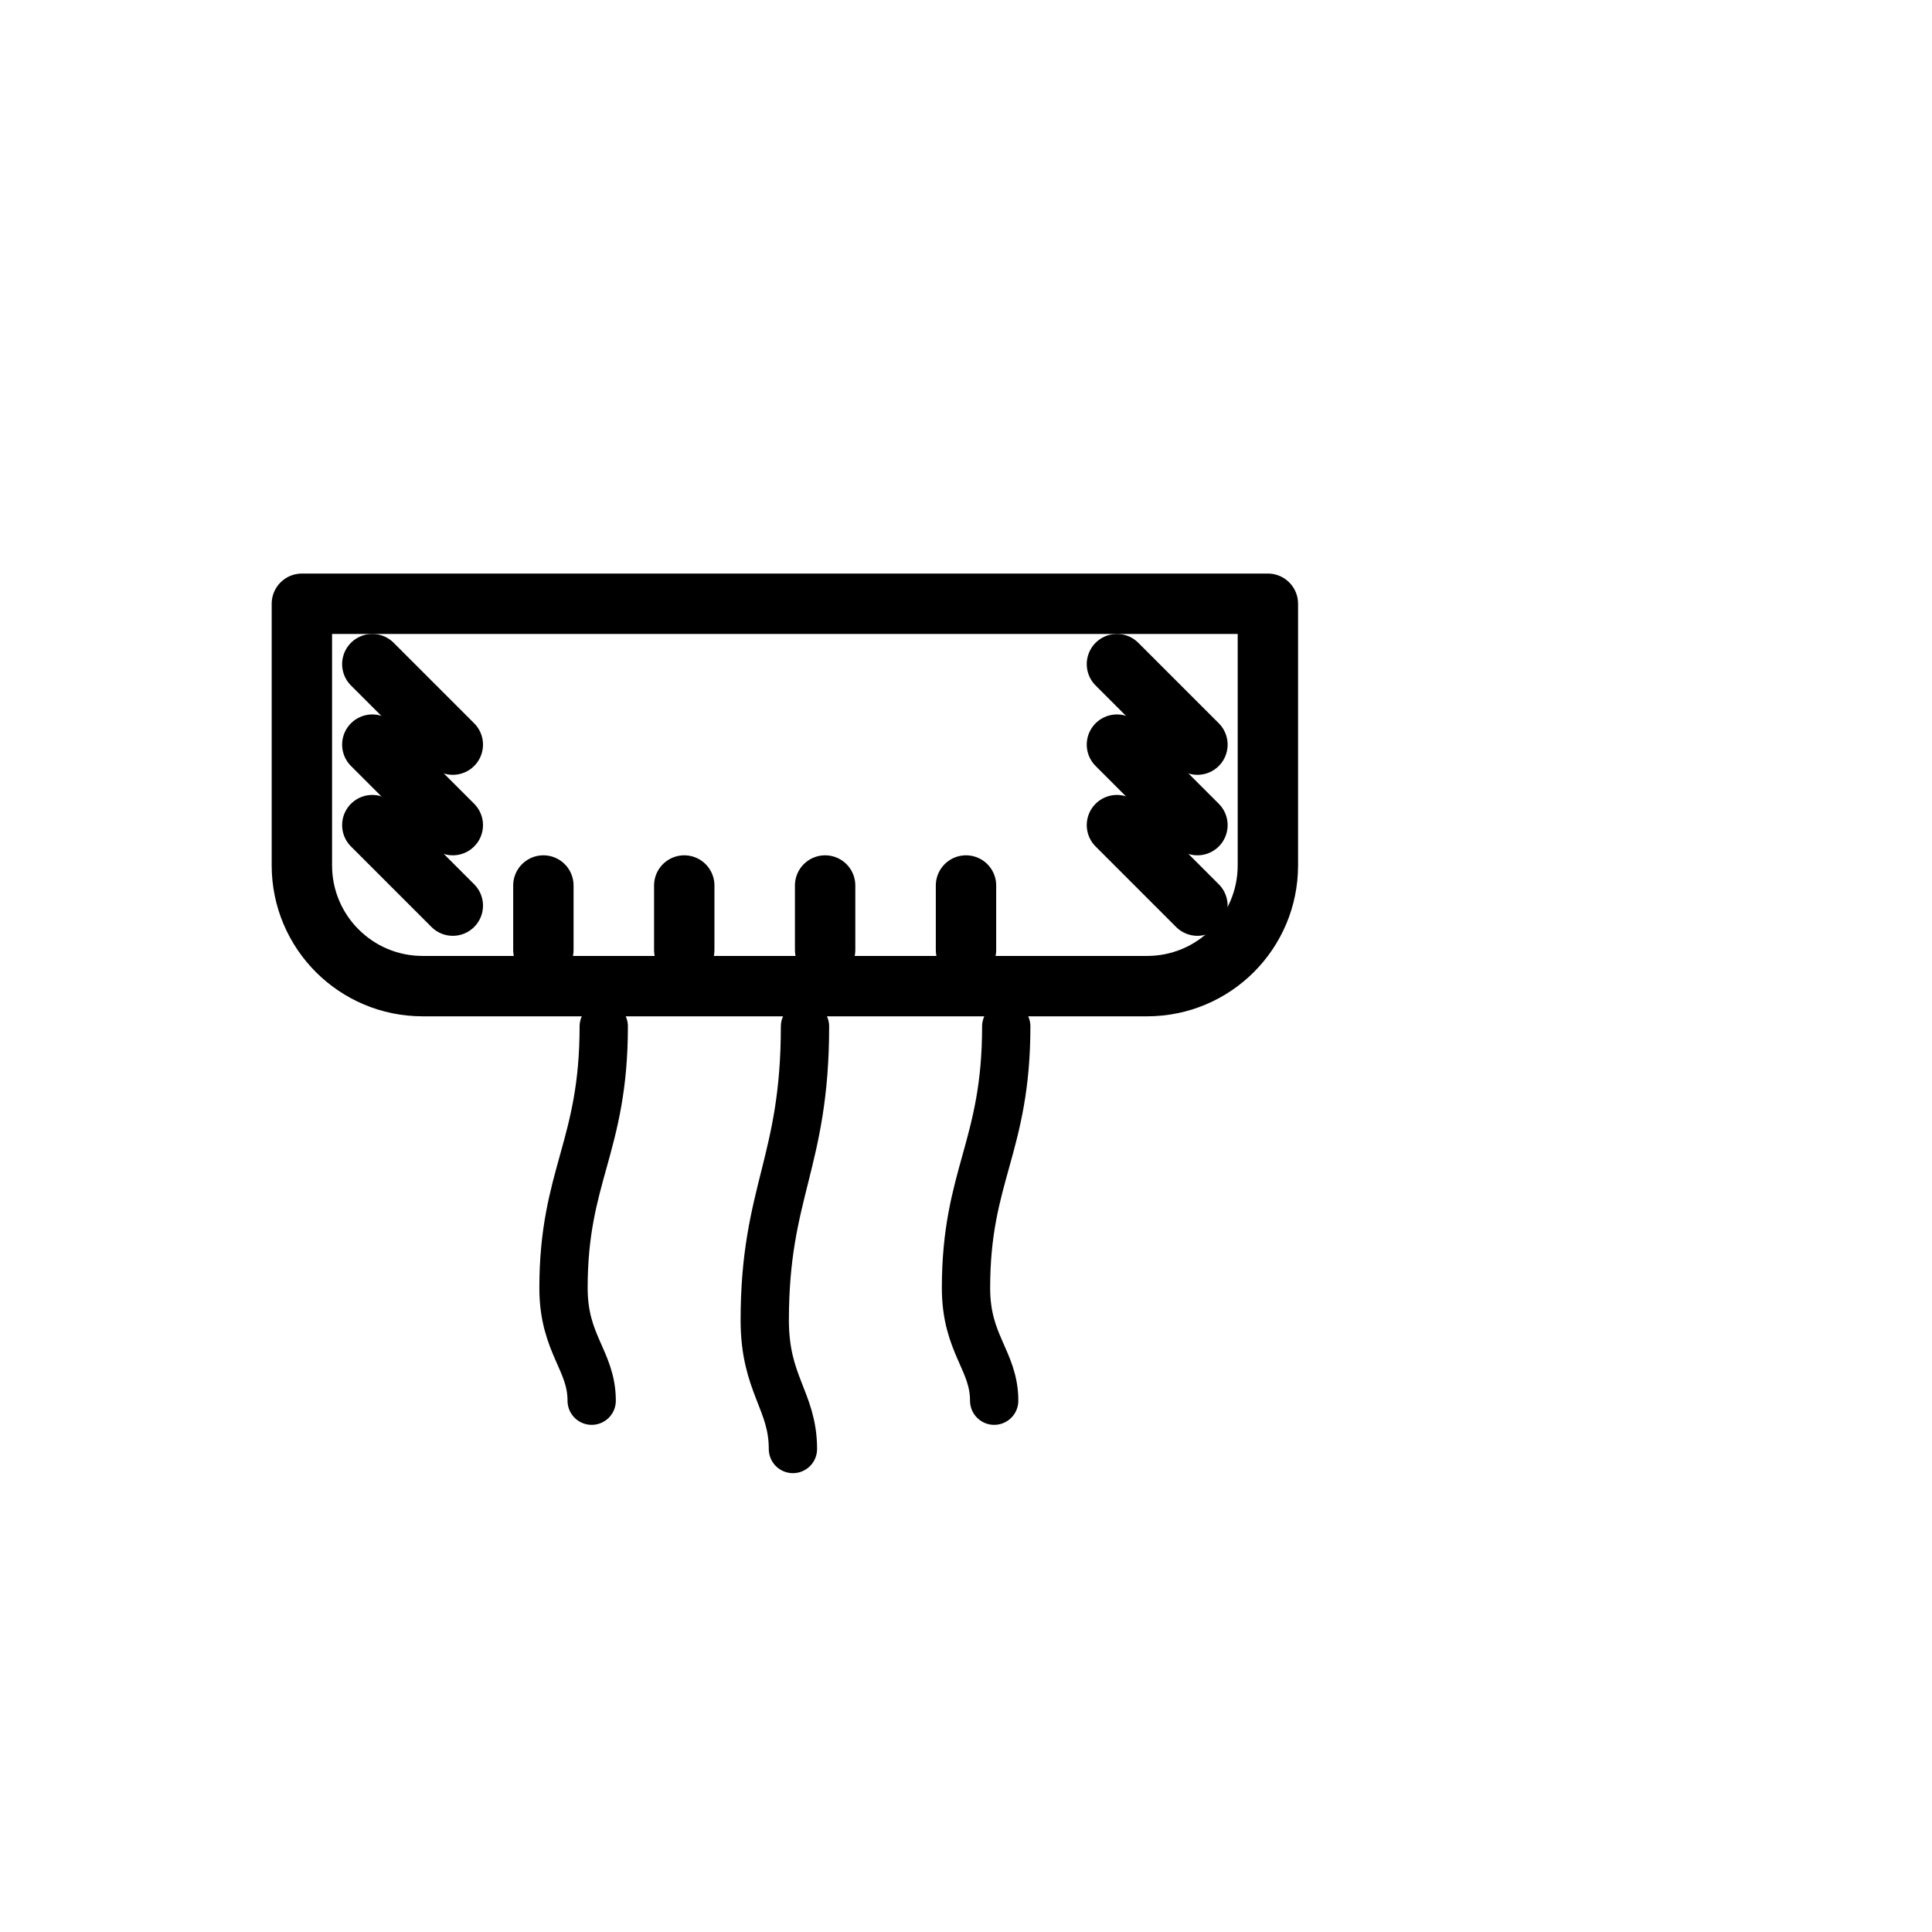
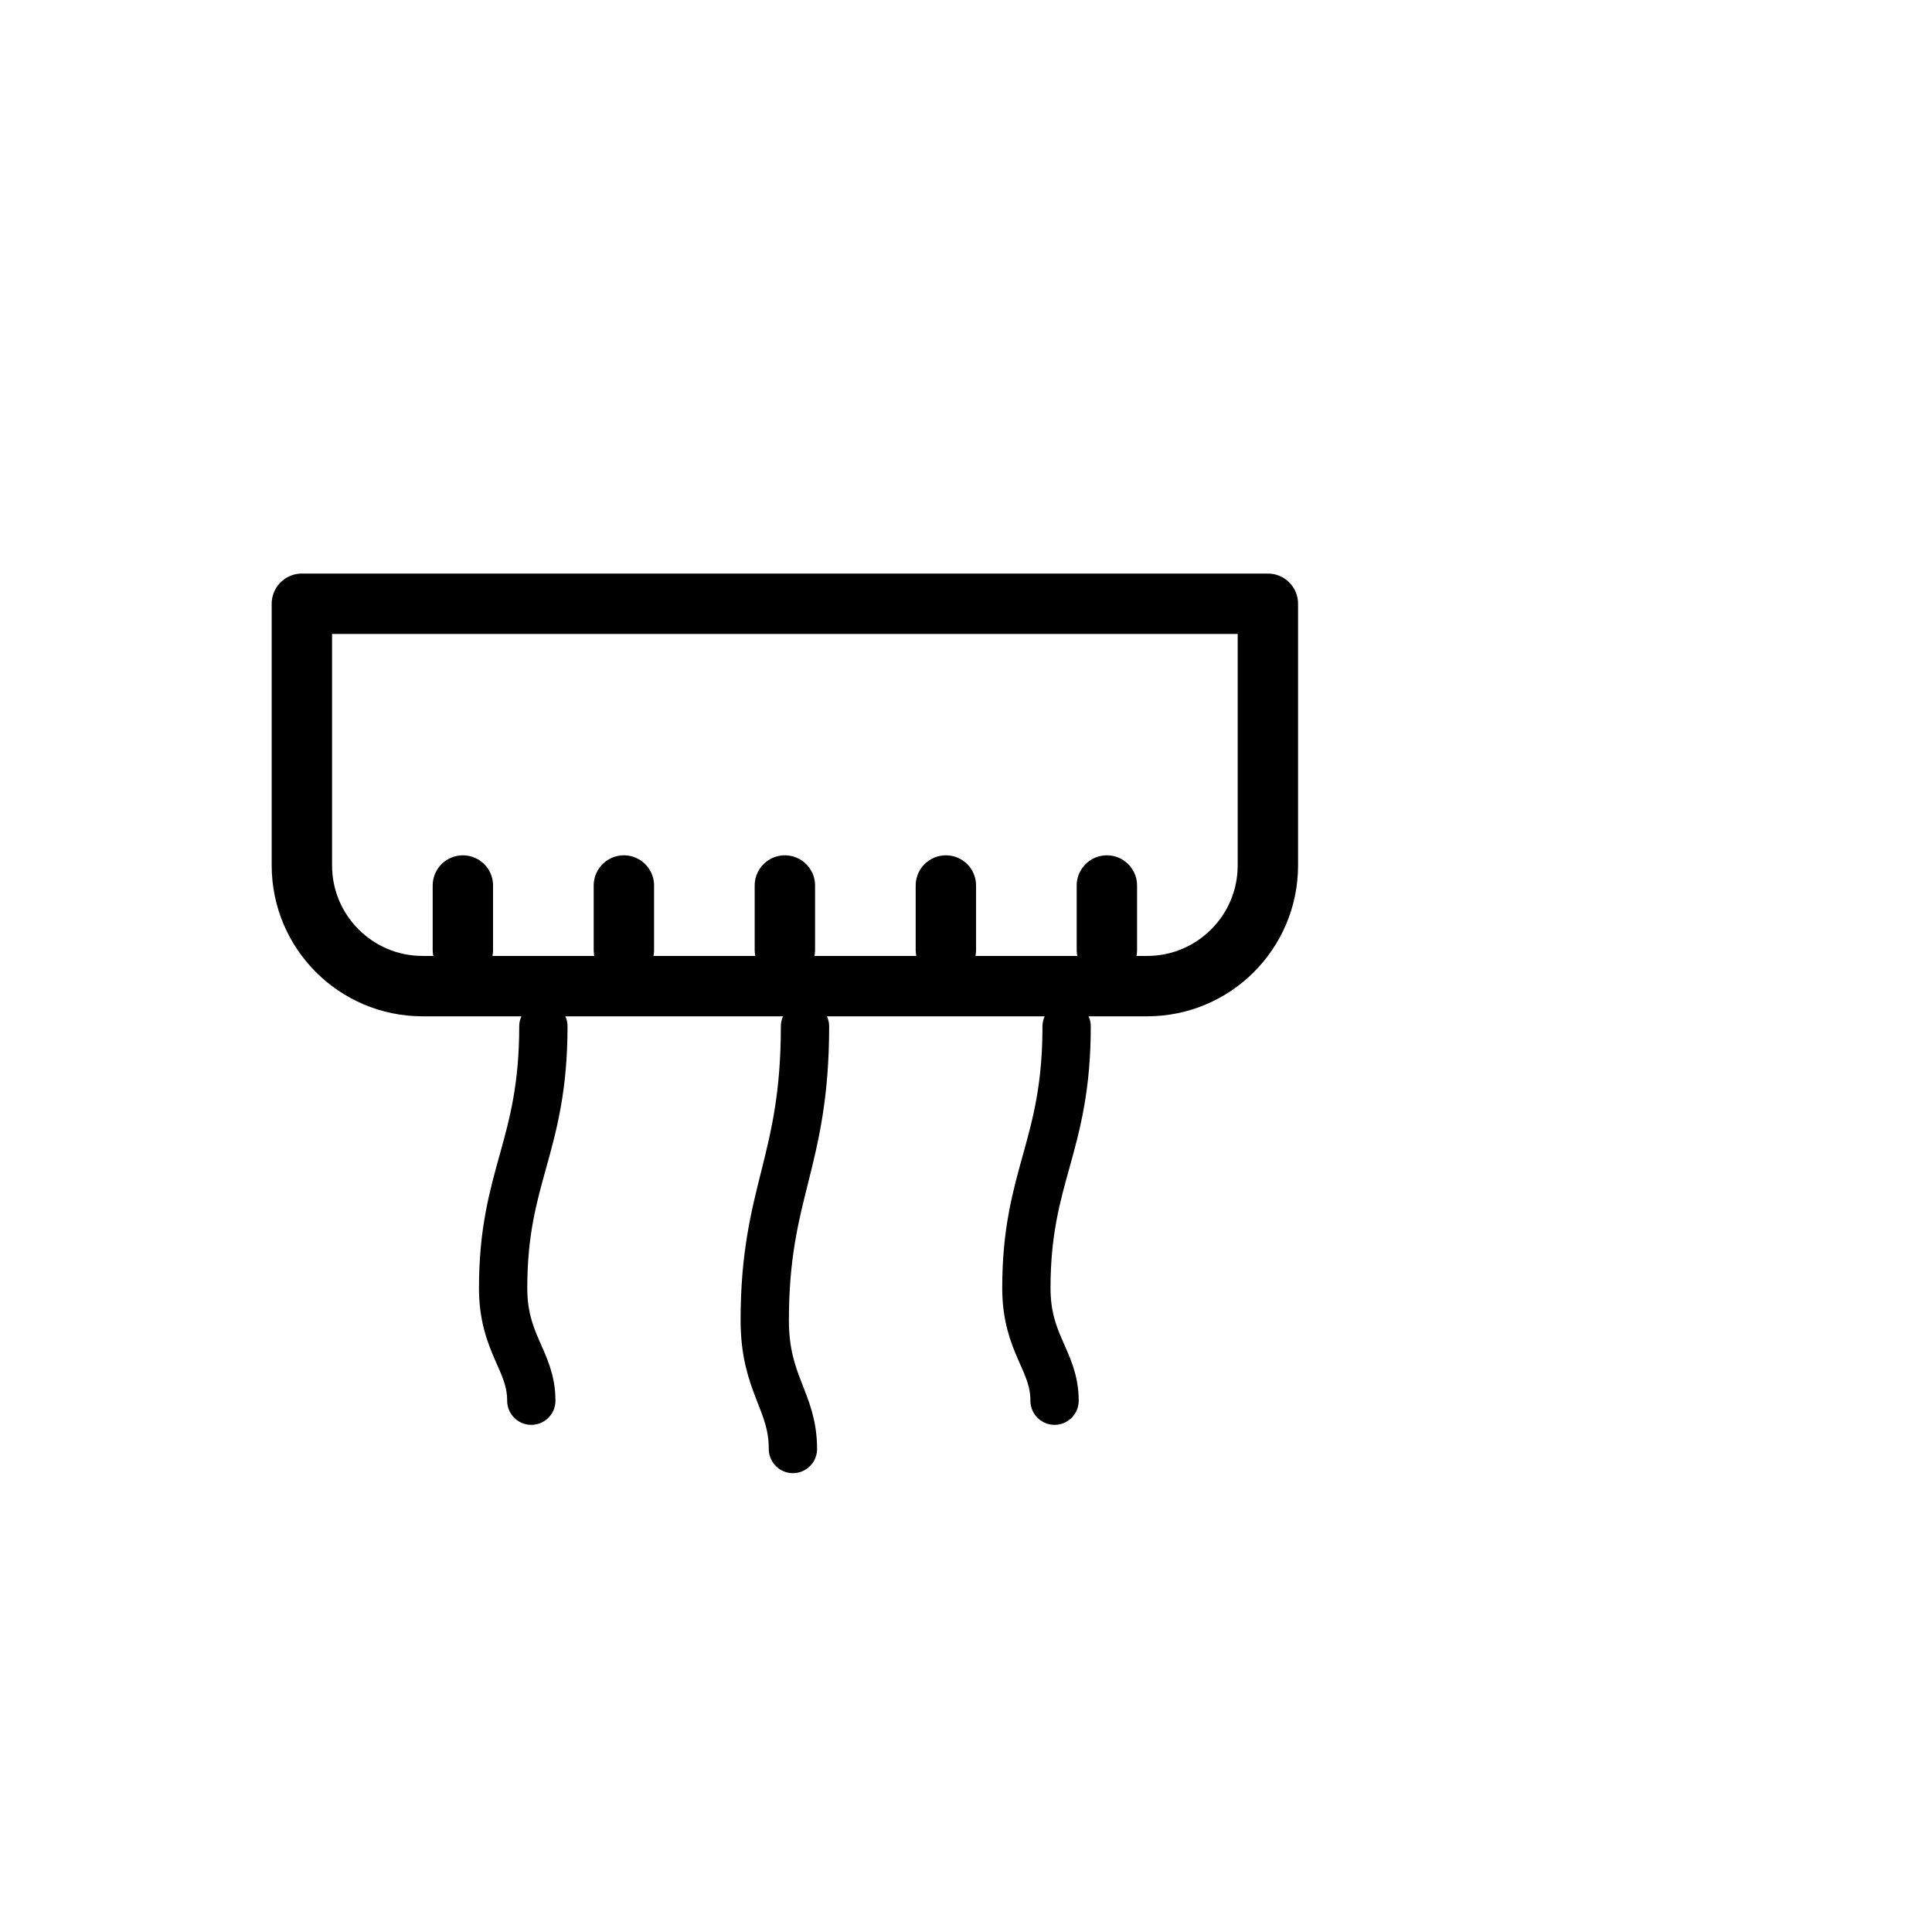
<svg xmlns="http://www.w3.org/2000/svg" version="1.1" viewBox="0 0 960 960" xml:space="preserve">
  <g fill="none" stroke="#000000" stroke-width="30" stroke-linecap="round" stroke-linejoin="round">
    <path d="M150,300 h480 v130 a60,60 0 0 1 -60,60 H210 a60,60 0 0 1 -60,-60 Z" />
-     <line x1="185" y1="330" x2="225" y2="370" />
-     <line x1="185" y1="370" x2="225" y2="410" />
-     <line x1="185" y1="410" x2="225" y2="450" />
-     <line x1="555" y1="330" x2="595" y2="370" />
-     <line x1="555" y1="370" x2="595" y2="410" />
-     <line x1="555" y1="410" x2="595" y2="450" />
-     <line x1="270" y1="440" x2="270" y2="472" />
-     <line x1="340" y1="440" x2="340" y2="472" />
-     <line x1="410" y1="440" x2="410" y2="472" />
-     <line x1="480" y1="440" x2="480" y2="472" />
-     <path d="M300,510 C300,570 280,584 280,640 C280,668 294,676 294,696" stroke-width="24" />
+     <line x1="230" y1="440" x2="230" y2="472" />
+     <line x1="310" y1="440" x2="310" y2="472" />
+     <line x1="390" y1="440" x2="390" y2="472" />
+     <line x1="470" y1="440" x2="470" y2="472" />
+     <line x1="550" y1="440" x2="550" y2="472" />
+     <path d="M270,510 C270,570 250,584 250,640 C250,668 264,676 264,696" stroke-width="24" />
    <path d="M400,510 C400,578 380,592 380,656 C380,688 394,696 394,720" stroke-width="24" />
-     <path d="M500,510 C500,570 480,584 480,640 C480,668 494,676 494,696" stroke-width="24" />
+     <path d="M530,510 C530,570 510,584 510,640 C510,668 524,676 524,696" stroke-width="24" />
  </g>
</svg>
